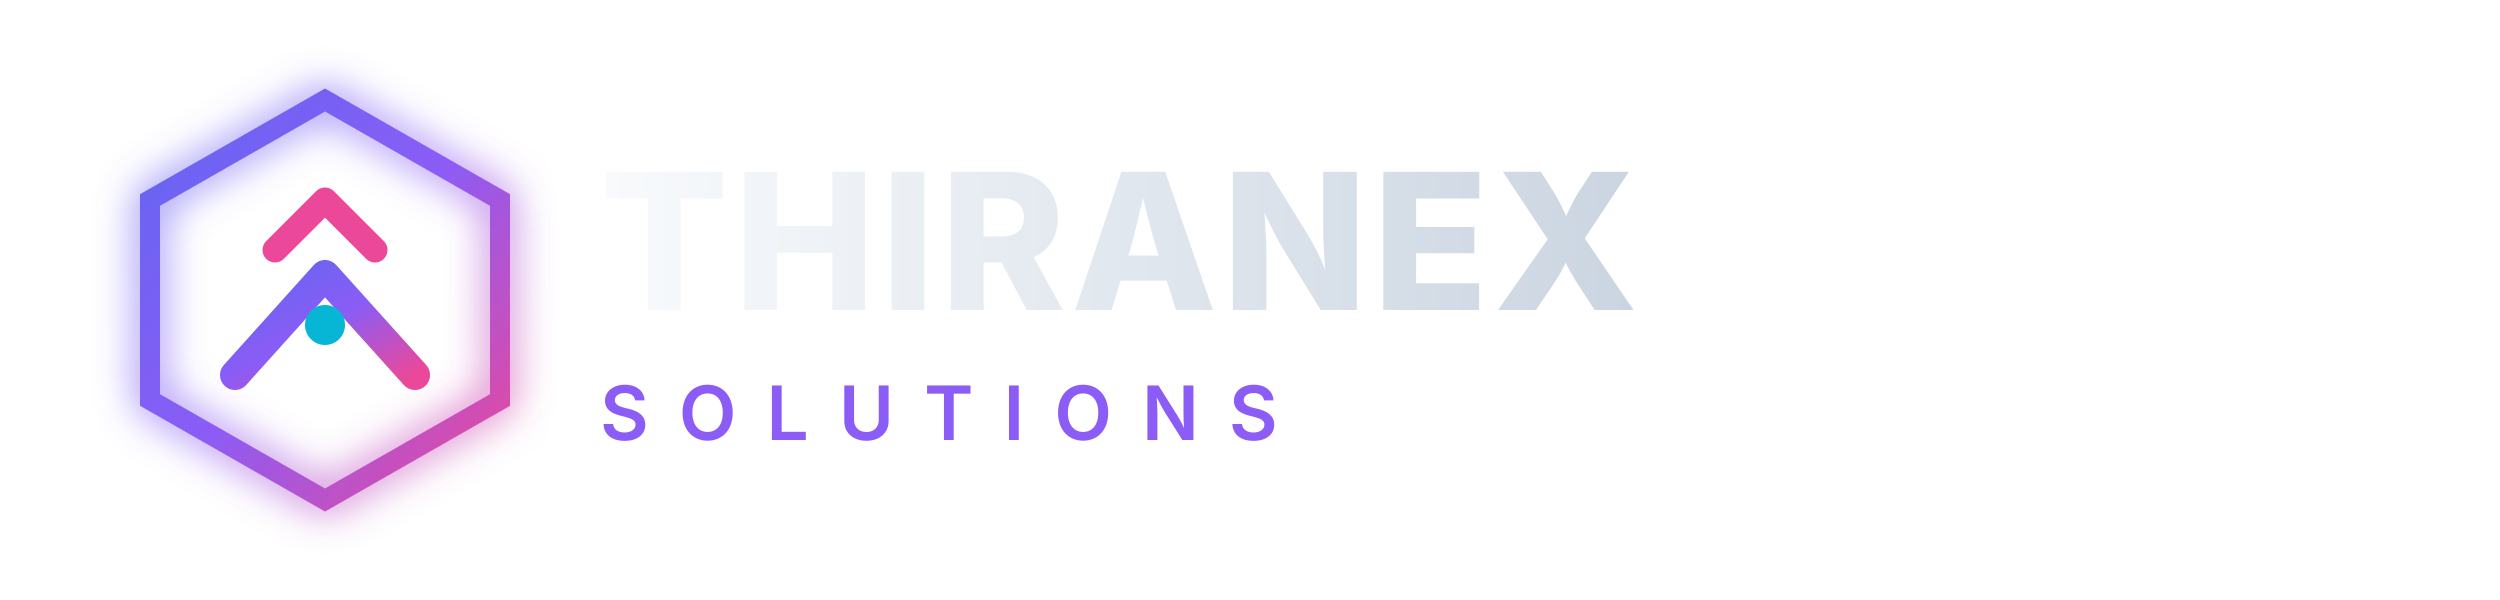
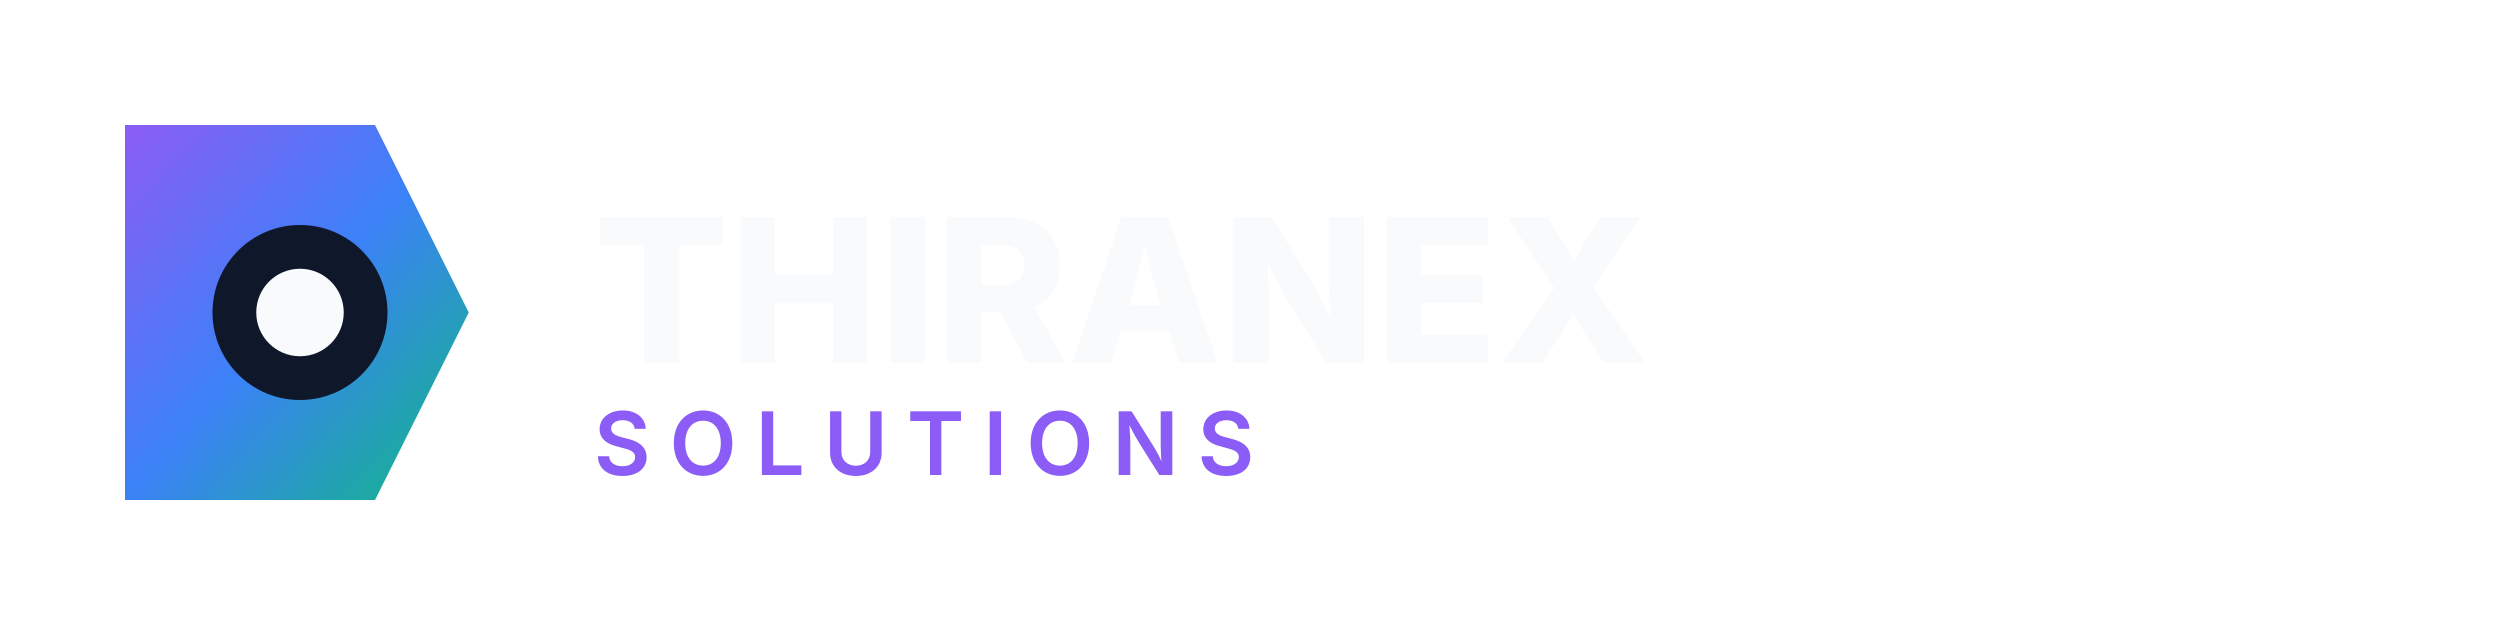
- <svg xmlns="http://www.w3.org/2000/svg" viewBox="0 0 500 120" width="100%" height="100%">
+ <svg xmlns="http://www.w3.org/2000/svg" viewBox="0 0 400 100" width="100%" height="100%">
  <defs>
-     <linearGradient id="thiranex-grad" x1="0%" y1="0%" x2="100%" y2="100%">
-       <stop offset="0%" stop-color="#6366F1" />
-       <stop offset="50%" stop-color="#8B5CF6" />
-       <stop offset="100%" stop-color="#EC4899" />
+     <linearGradient id="grad1" x1="0%" y1="0%" x2="100%" y2="100%">
+       <stop offset="0%" style="stop-color:#8B5CF6;stop-opacity:1" />
+       <stop offset="50%" style="stop-color:#3B82F6;stop-opacity:1" />
+       <stop offset="100%" style="stop-color:#10B981;stop-opacity:1" />
    </linearGradient>
-     <linearGradient id="text-grad" x1="0%" y1="0%" x2="100%" y2="0%">
-       <stop offset="0%" stop-color="#F8FAFC" />
-       <stop offset="100%" stop-color="#CBD5E1" />
-     </linearGradient>
-     <filter id="glow" x="-20%" y="-20%" width="140%" height="140%">
-       <feGaussianBlur stdDeviation="4" result="blur" />
-       <feComposite in="SourceGraphic" in2="blur" operator="over" />
-     </filter>
  </defs>
-   <g transform="translate(15, 10)">
-     <path d="M 50 10 L 85 30 L 85 70 L 50 90 L 15 70 L 15 30 Z" fill="none" stroke="url(#thiranex-grad)" stroke-width="4" filter="url(#glow)" />
-     <path d="M 32 65 L 50 45 L 68 65" fill="none" stroke="url(#thiranex-grad)" stroke-width="6" stroke-linecap="round" stroke-linejoin="round" />
-     <path d="M 40 40 L 50 30 L 60 40" fill="none" stroke="#EC4899" stroke-width="5" stroke-linecap="round" stroke-linejoin="round" />
-     <circle cx="50" cy="55" r="4" fill="#06B6D4" />
-   </g>
-   <text x="120" y="62" font-family="'Outfit', 'Inter', sans-serif" font-weight="800" font-size="38" fill="url(#text-grad)" letter-spacing="1">THIRANEX</text>
-   <text x="120" y="88" font-family="'Inter', sans-serif" font-weight="600" font-size="15" fill="#8B5CF6" letter-spacing="6">SOLUTIONS</text>
+   <path d="M 20 20 L 60 20 L 75 50 L 60 80 L 20 80 Z" fill="url(#grad1)" />
+   <circle cx="48" cy="50" r="14" fill="#0F172A" />
+   <circle cx="48" cy="50" r="7" fill="#F8FAFC" />
+   <text x="95" y="58" font-family="'Inter', sans-serif" font-size="32" font-weight="800" fill="#F8FAFC">THIRANEX</text>
+   <text x="95" y="76" font-family="'Inter', sans-serif" font-size="14" font-weight="600" fill="#8B5CF6" letter-spacing="3">SOLUTIONS</text>
</svg>
